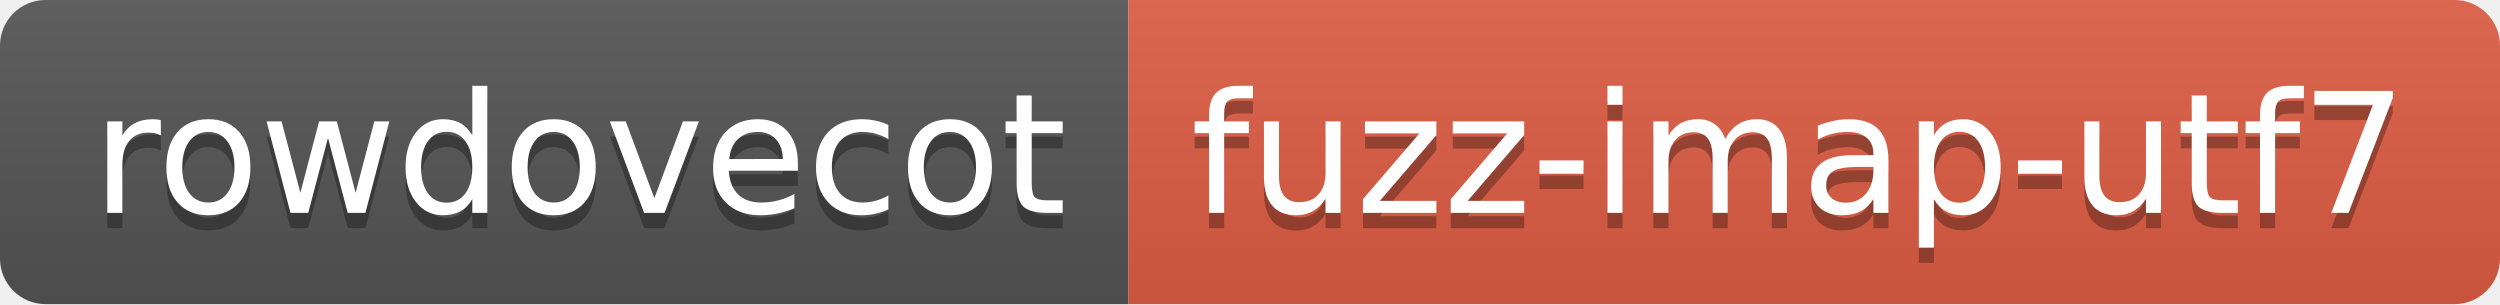
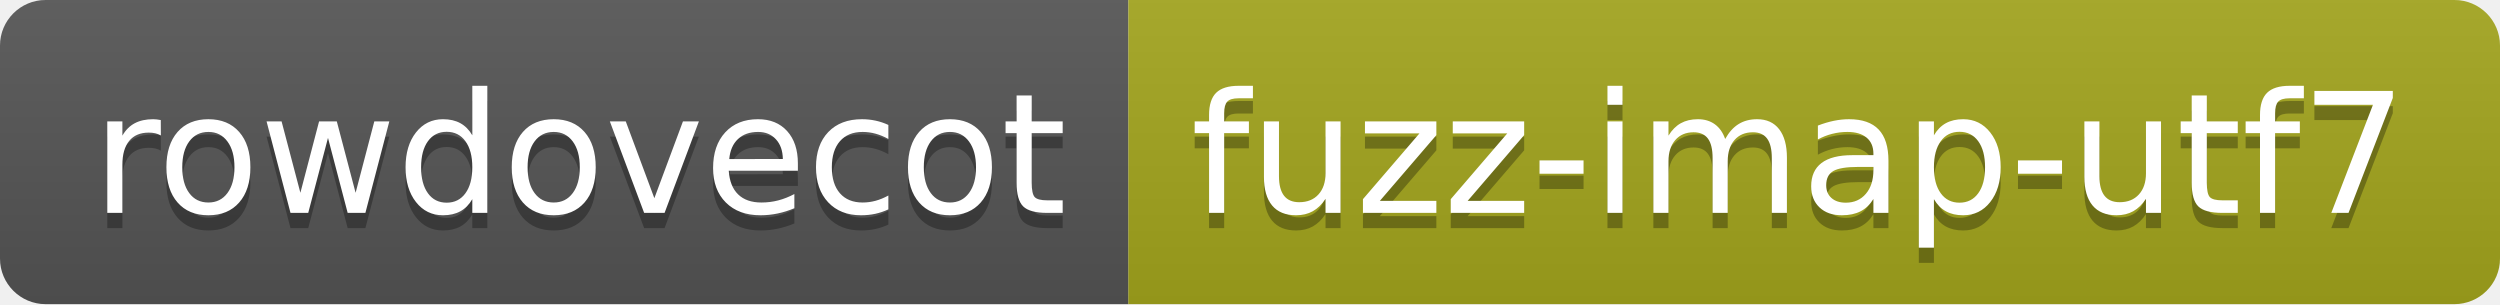
<svg xmlns="http://www.w3.org/2000/svg" width="164.4" height="20">
  <linearGradient id="smooth" x2="0" y2="100%">
    <stop offset="0" stop-color="#bbb" stop-opacity=".1" />
    <stop offset="1" stop-opacity=".1" />
  </linearGradient>
  <clipPath id="round">
    <rect width="164.4" height="20" rx="3" fill="#fff" />
  </clipPath>
  <g clip-path="url(#round)">
    <rect width="74.2" height="20" fill="#555" />
-     <rect x="74.2" width="90.2" height="20" fill="#e05d44" />
+     <rect x="74.2" width="90.2" height="20" fill="#a4a61d" />
    <rect width="164.4" height="20" fill="url(#smooth)" />
  </g>
  <g fill="#fff" text-anchor="middle" font-family="DejaVu Sans,Verdana,Geneva,sans-serif" font-size="110">
    <text x="381.0" y="150" fill="#010101" fill-opacity=".3" transform="scale(0.1)" textLength="642.0" lengthAdjust="spacing">rowdovecot</text>
    <text x="381.0" y="140" transform="scale(0.1)" textLength="642.0" lengthAdjust="spacing">rowdovecot</text>
    <text x="1183.0" y="150" fill="#010101" fill-opacity=".3" transform="scale(0.1)" textLength="802.0" lengthAdjust="spacing">fuzz-imap-utf7</text>
    <text x="1183.0" y="140" transform="scale(0.1)" textLength="802.0" lengthAdjust="spacing">fuzz-imap-utf7</text>
  </g>
</svg>
